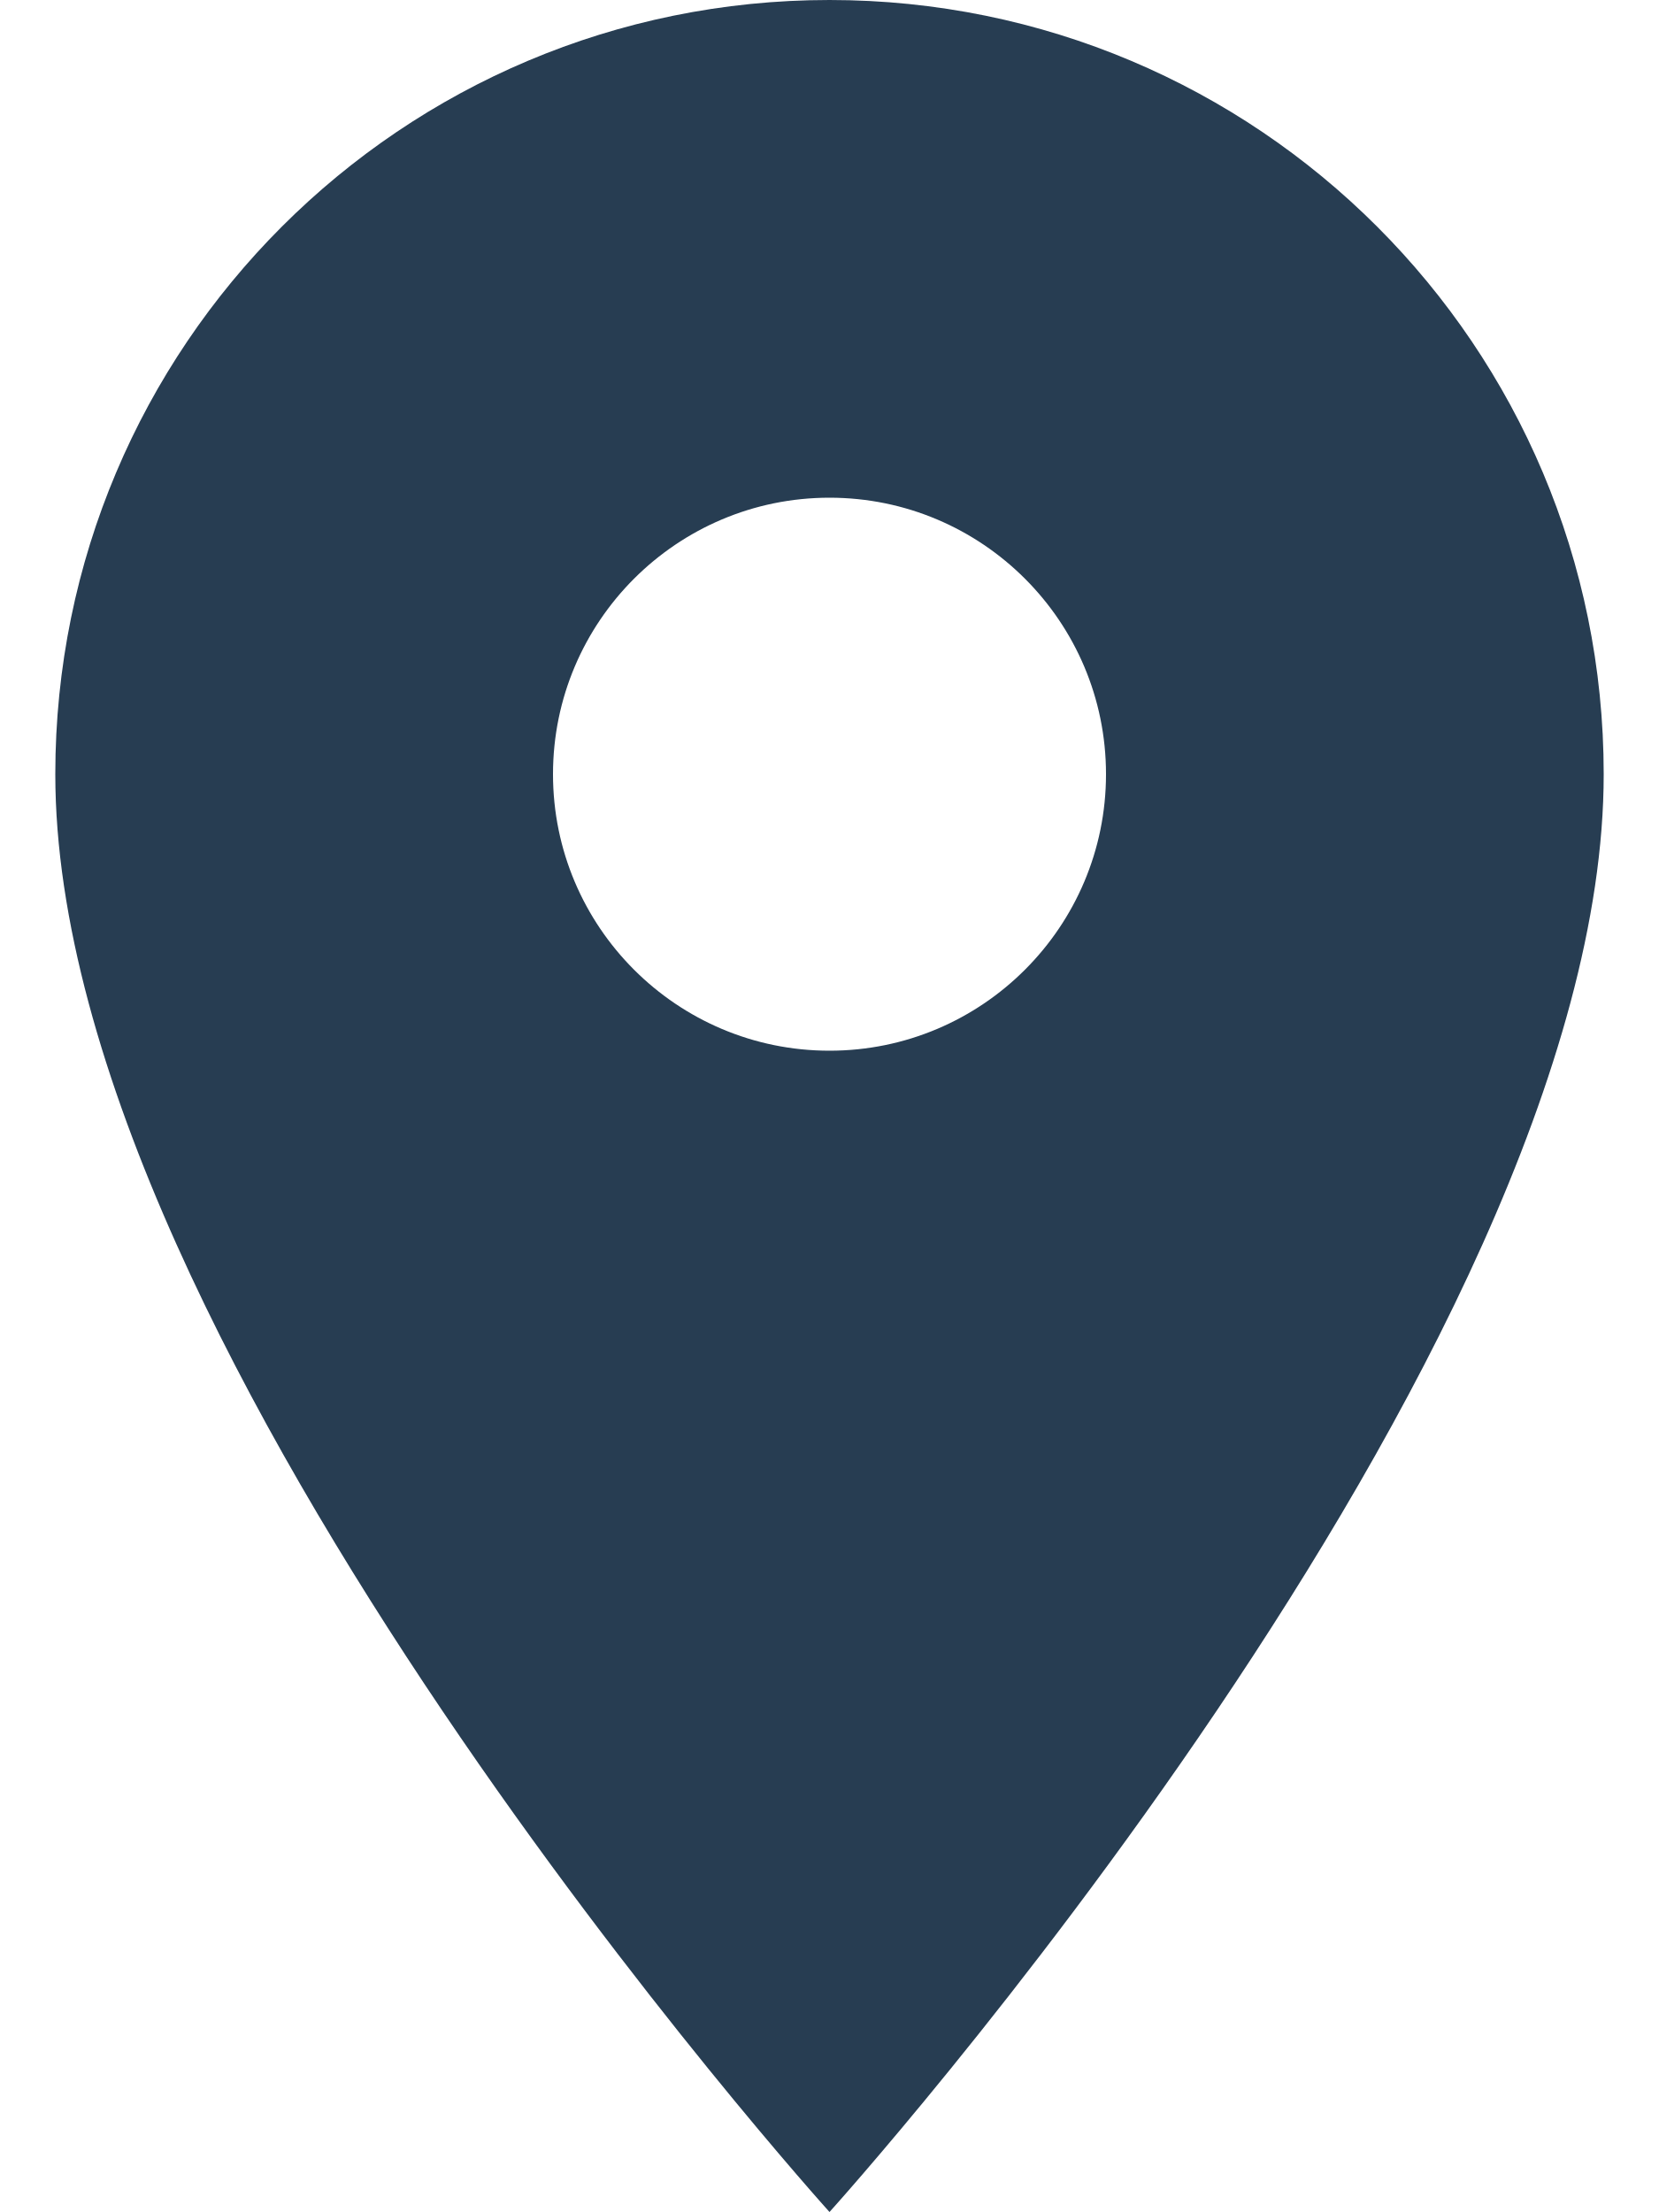
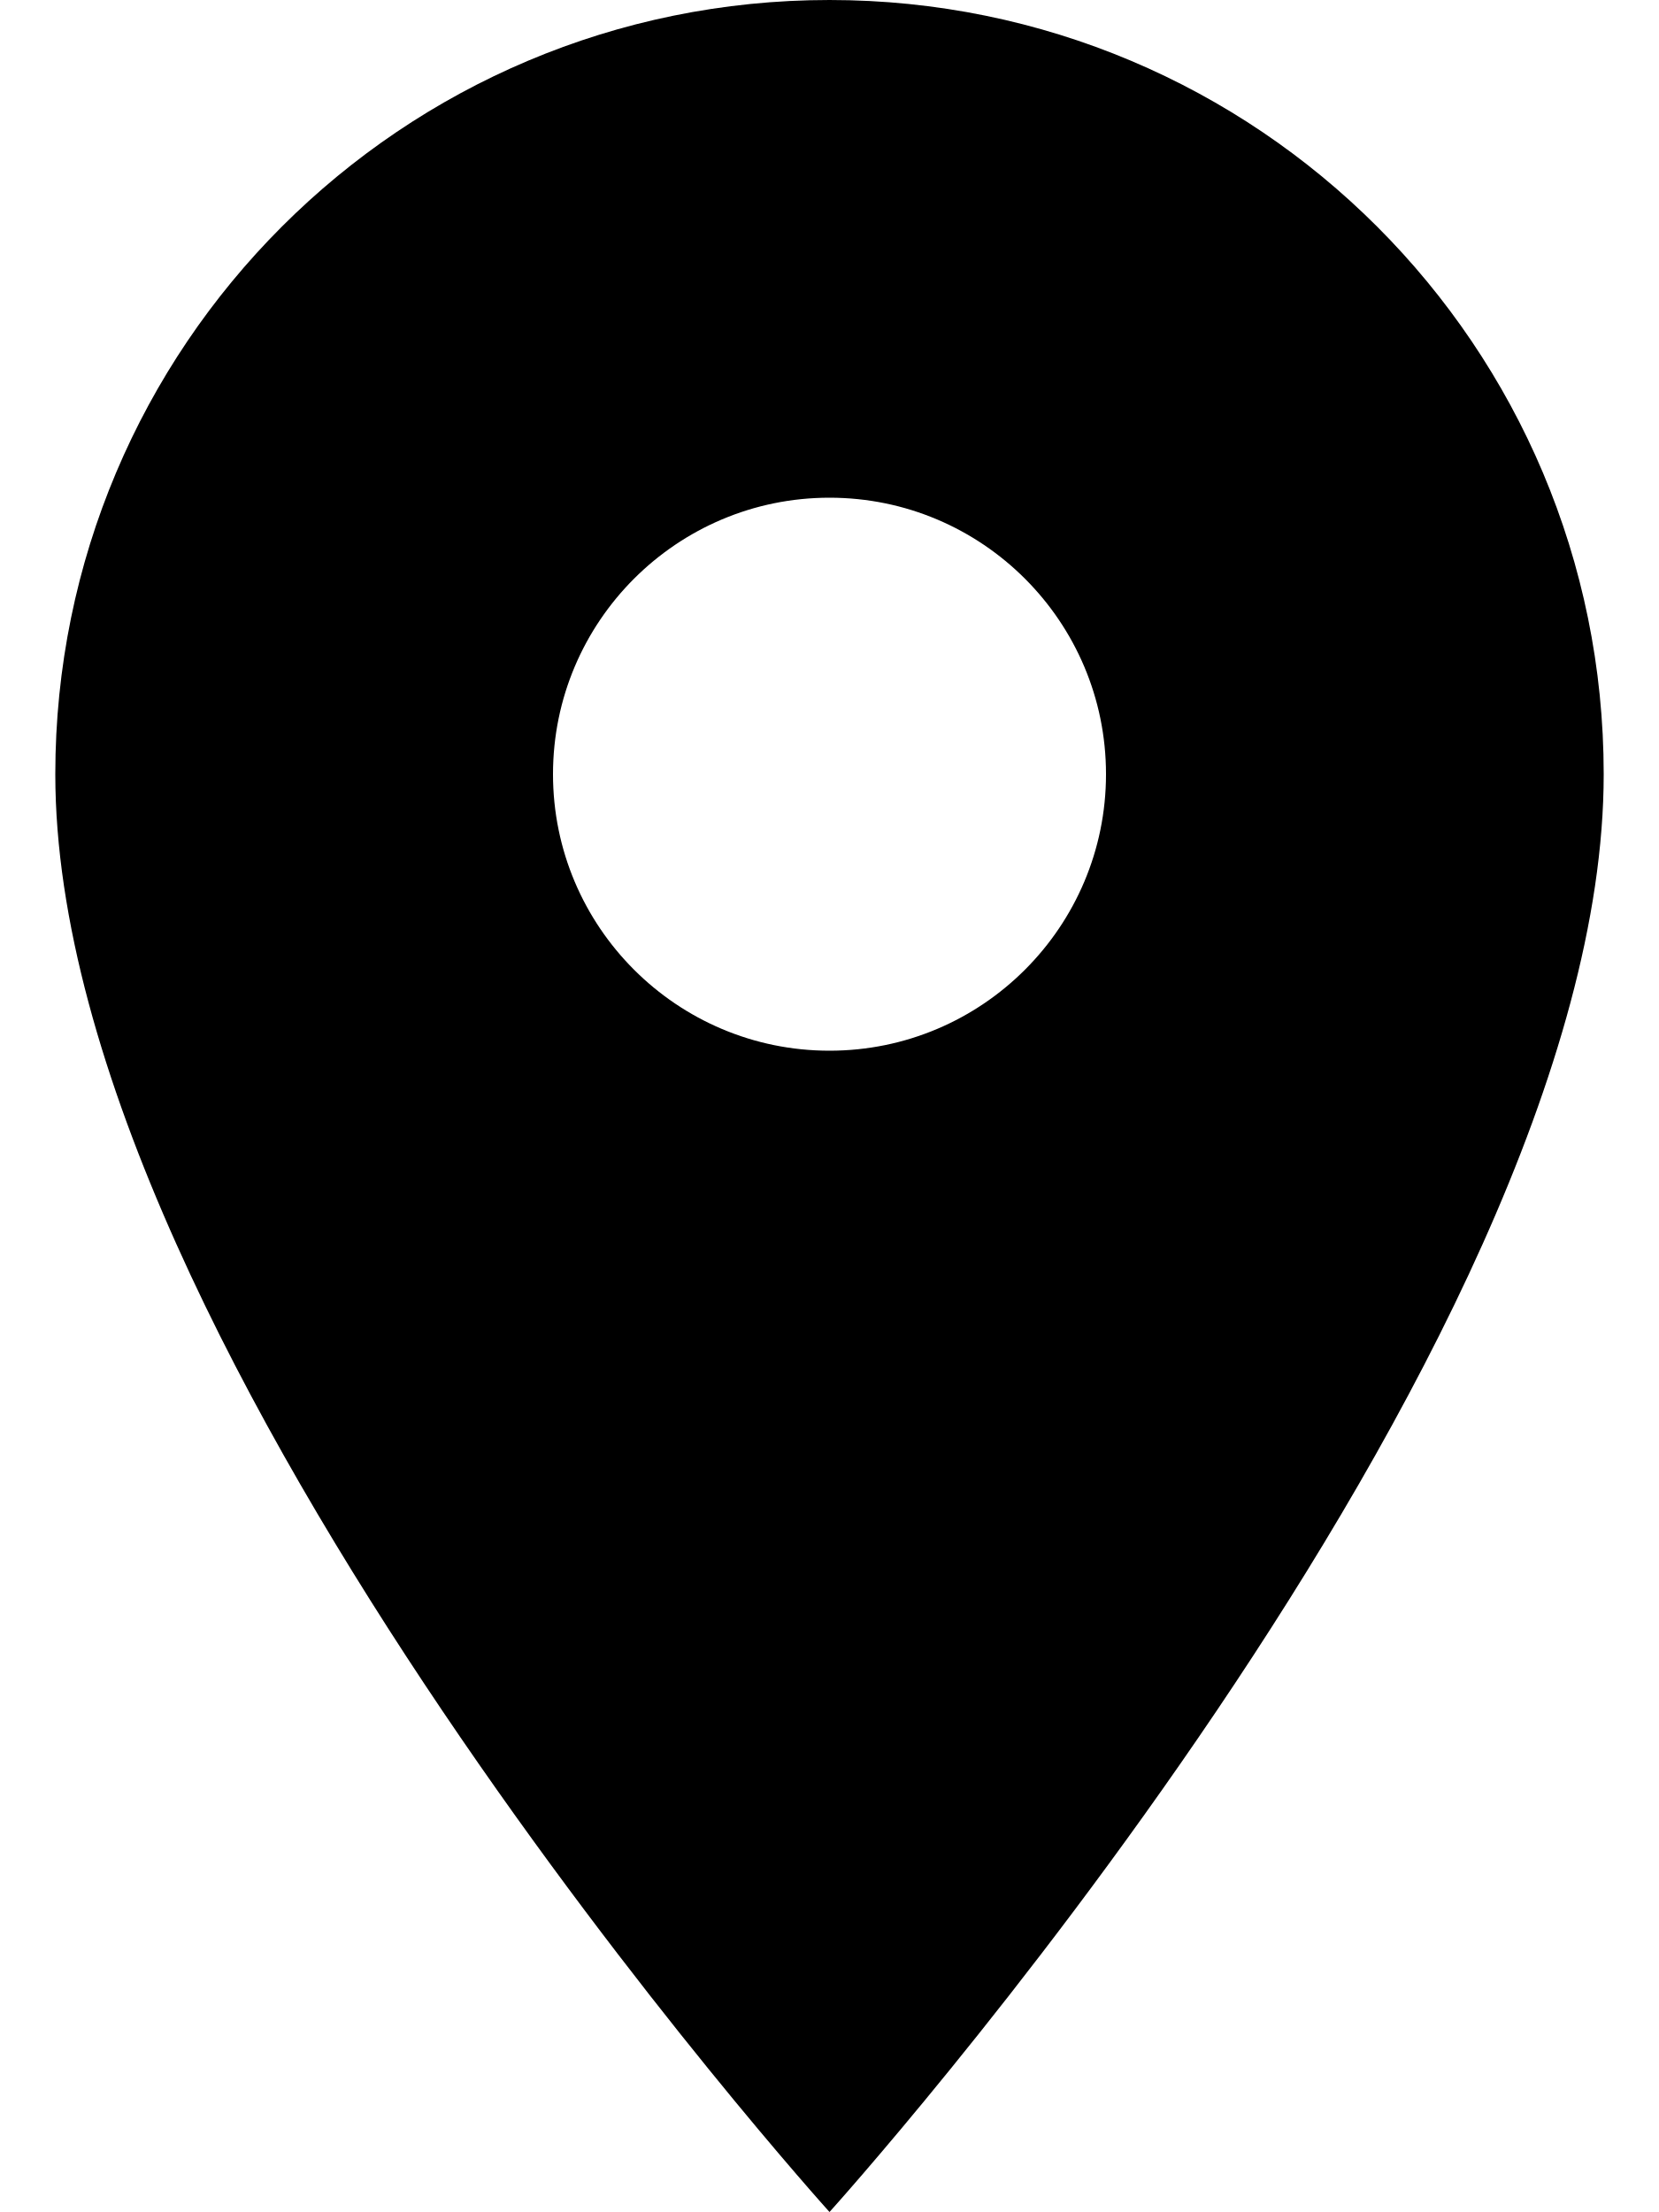
- <svg xmlns="http://www.w3.org/2000/svg" xmlns:xlink="http://www.w3.org/1999/xlink" width="15" height="20" viewBox="0 0 15 20" version="1.1">
-   <g id="Canvas" transform="translate(-59 -233)">
-     <g id="Vector" style="mix-blend-mode:normal;">
-       <use xlink:href="#path0_fill" transform="translate(59.5 233)" fill="#273D52" style="mix-blend-mode:normal;" />
-     </g>
-   </g>
-   <defs>
-     <path id="path0_fill" d="M 7 0C 3.13 0 0 3.13 0 7C 0 12.25 7 20 7 20C 7 20 14 12.25 14 7C 14 3.13 10.87 0 7 0ZM 7 9.5C 5.62 9.5 4.5 8.38 4.5 7C 4.5 5.62 5.62 4.5 7 4.5C 8.38 4.5 9.5 5.62 9.5 7C 9.5 8.38 8.38 9.5 7 9.5Z" />
-   </defs>
+ <svg xmlns="http://www.w3.org/2000/svg" width="15" height="20" viewBox="0 0 15 20">
+   <path transform="translate(.5)" d="M7 0C3.13 0 0 3.13 0 7c0 5.25 7 13 7 13s7-7.75 7-13c0-3.87-3.13-7-7-7zm0 9.5C5.62 9.5 4.5 8.38 4.5 7S5.62 4.5 7 4.5 9.5 5.62 9.5 7 8.38 9.5 7 9.5z" />
</svg>
